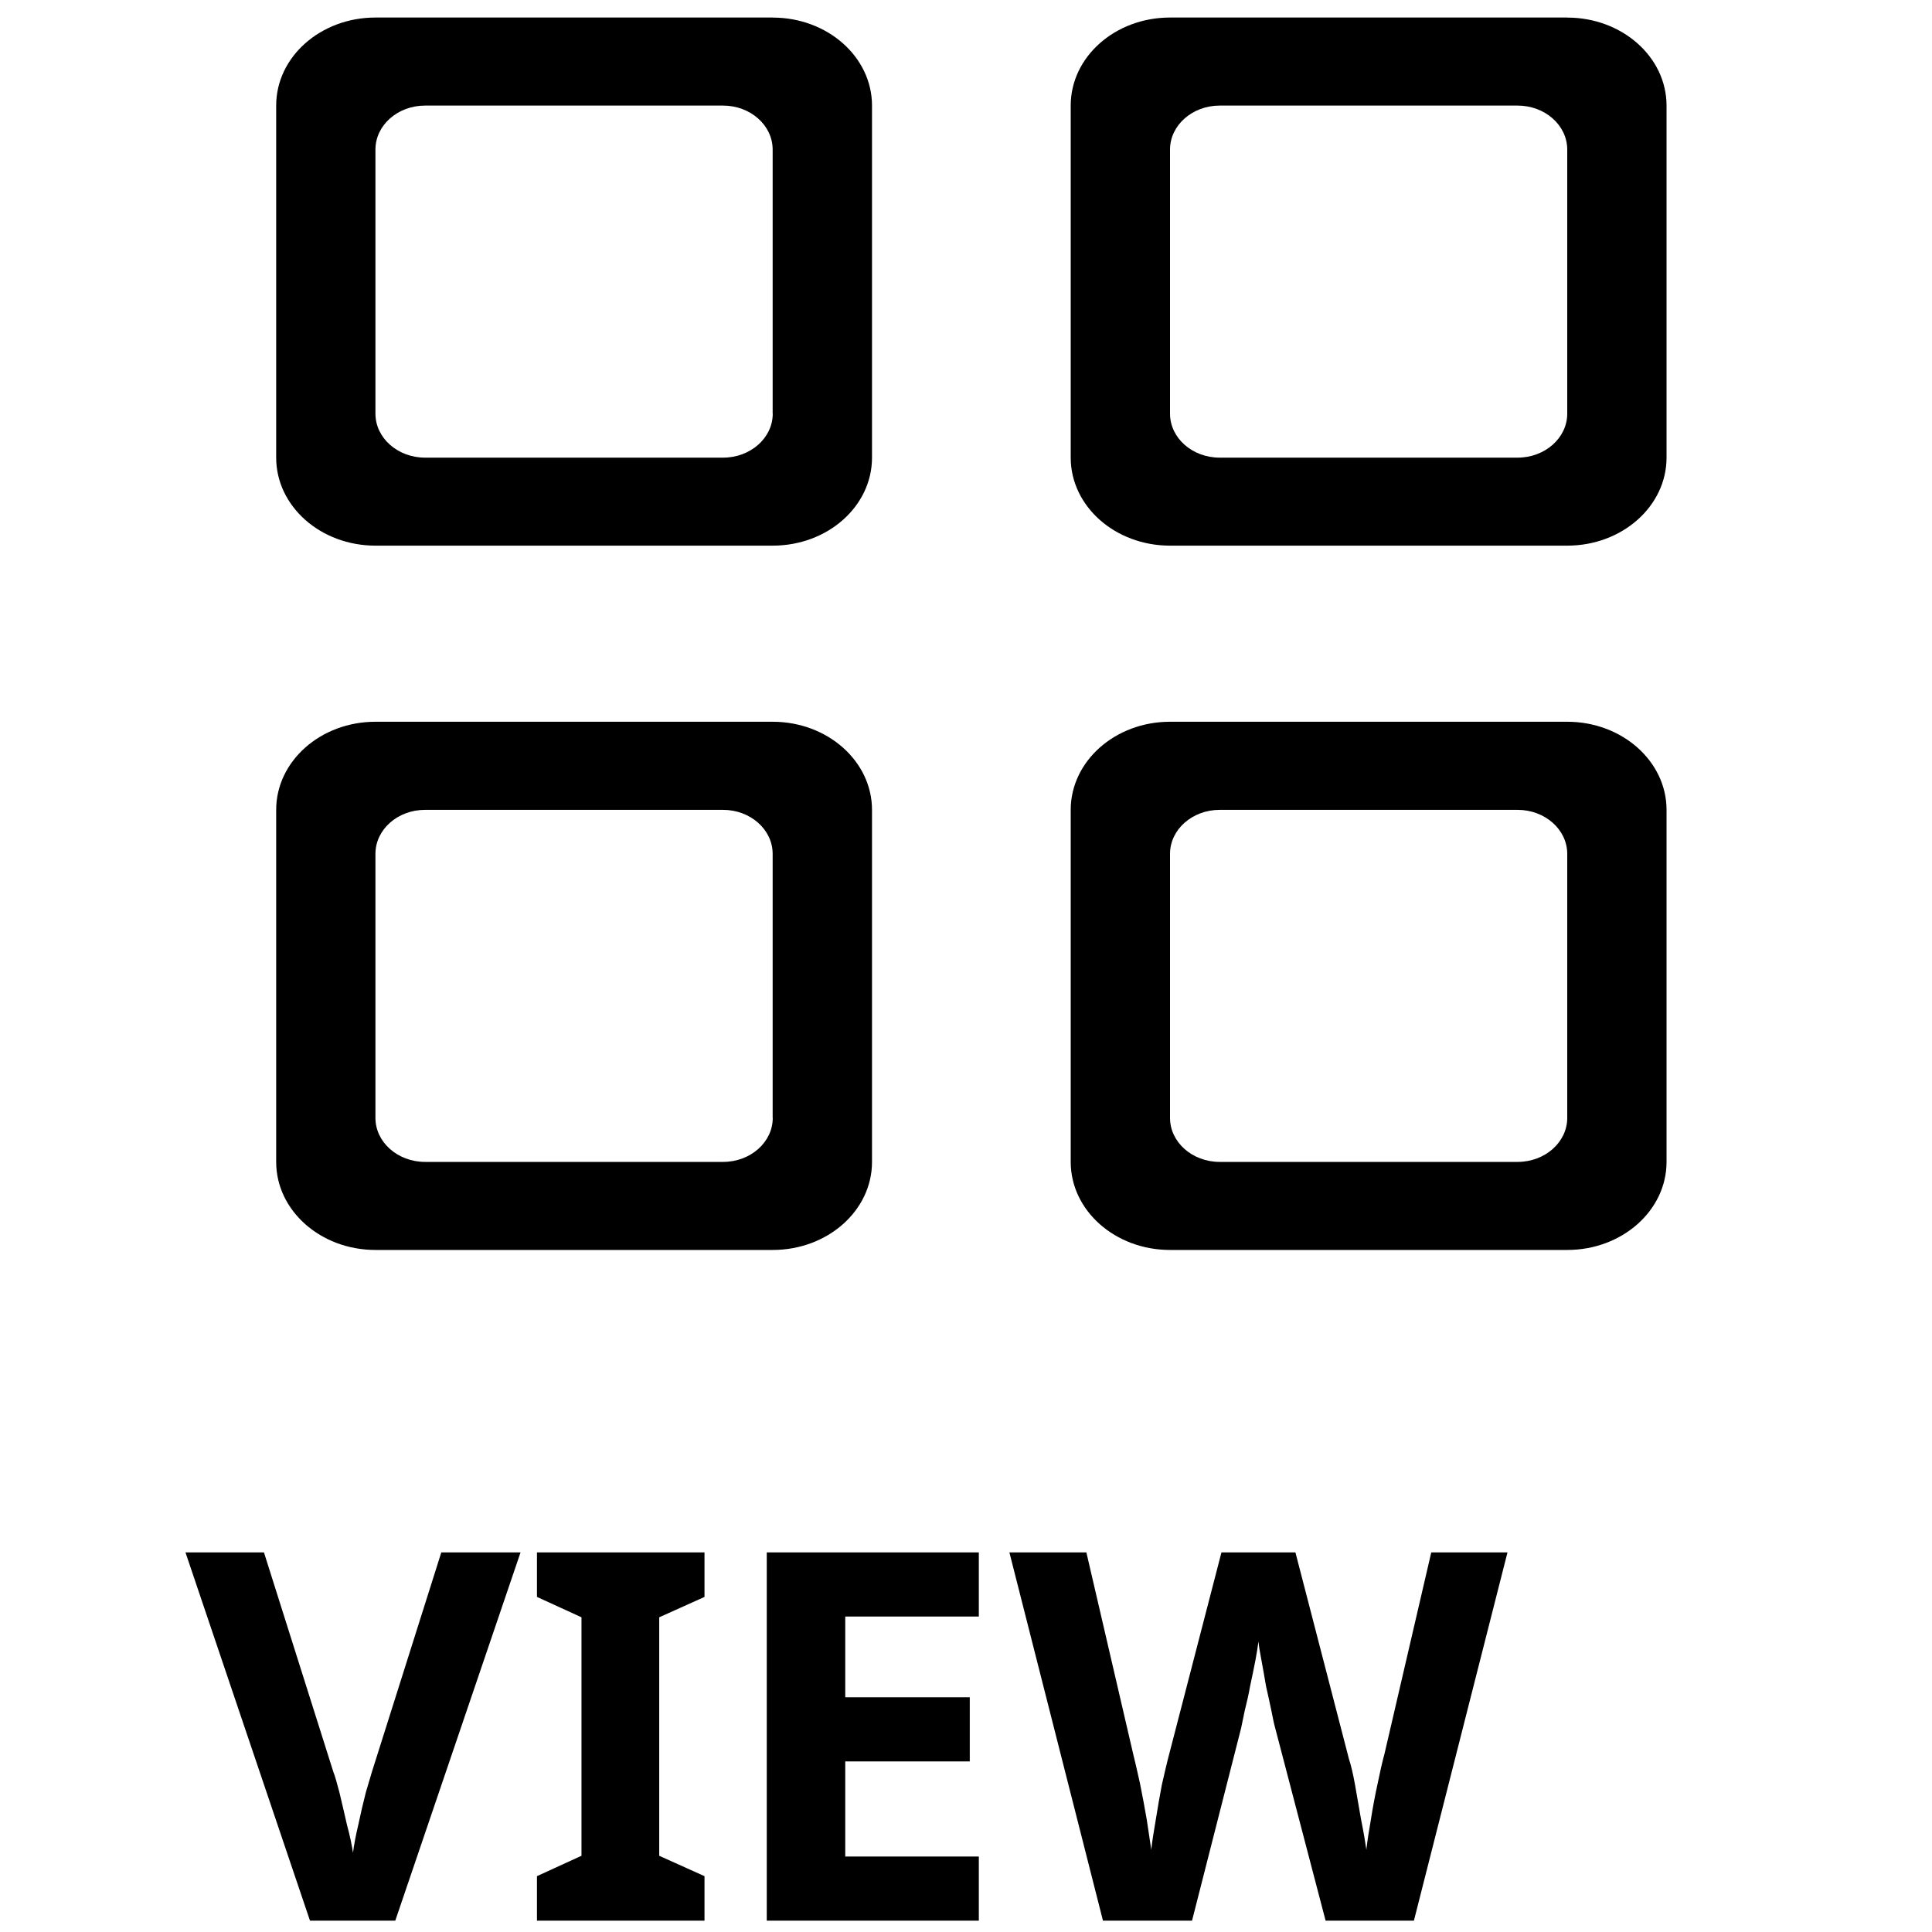
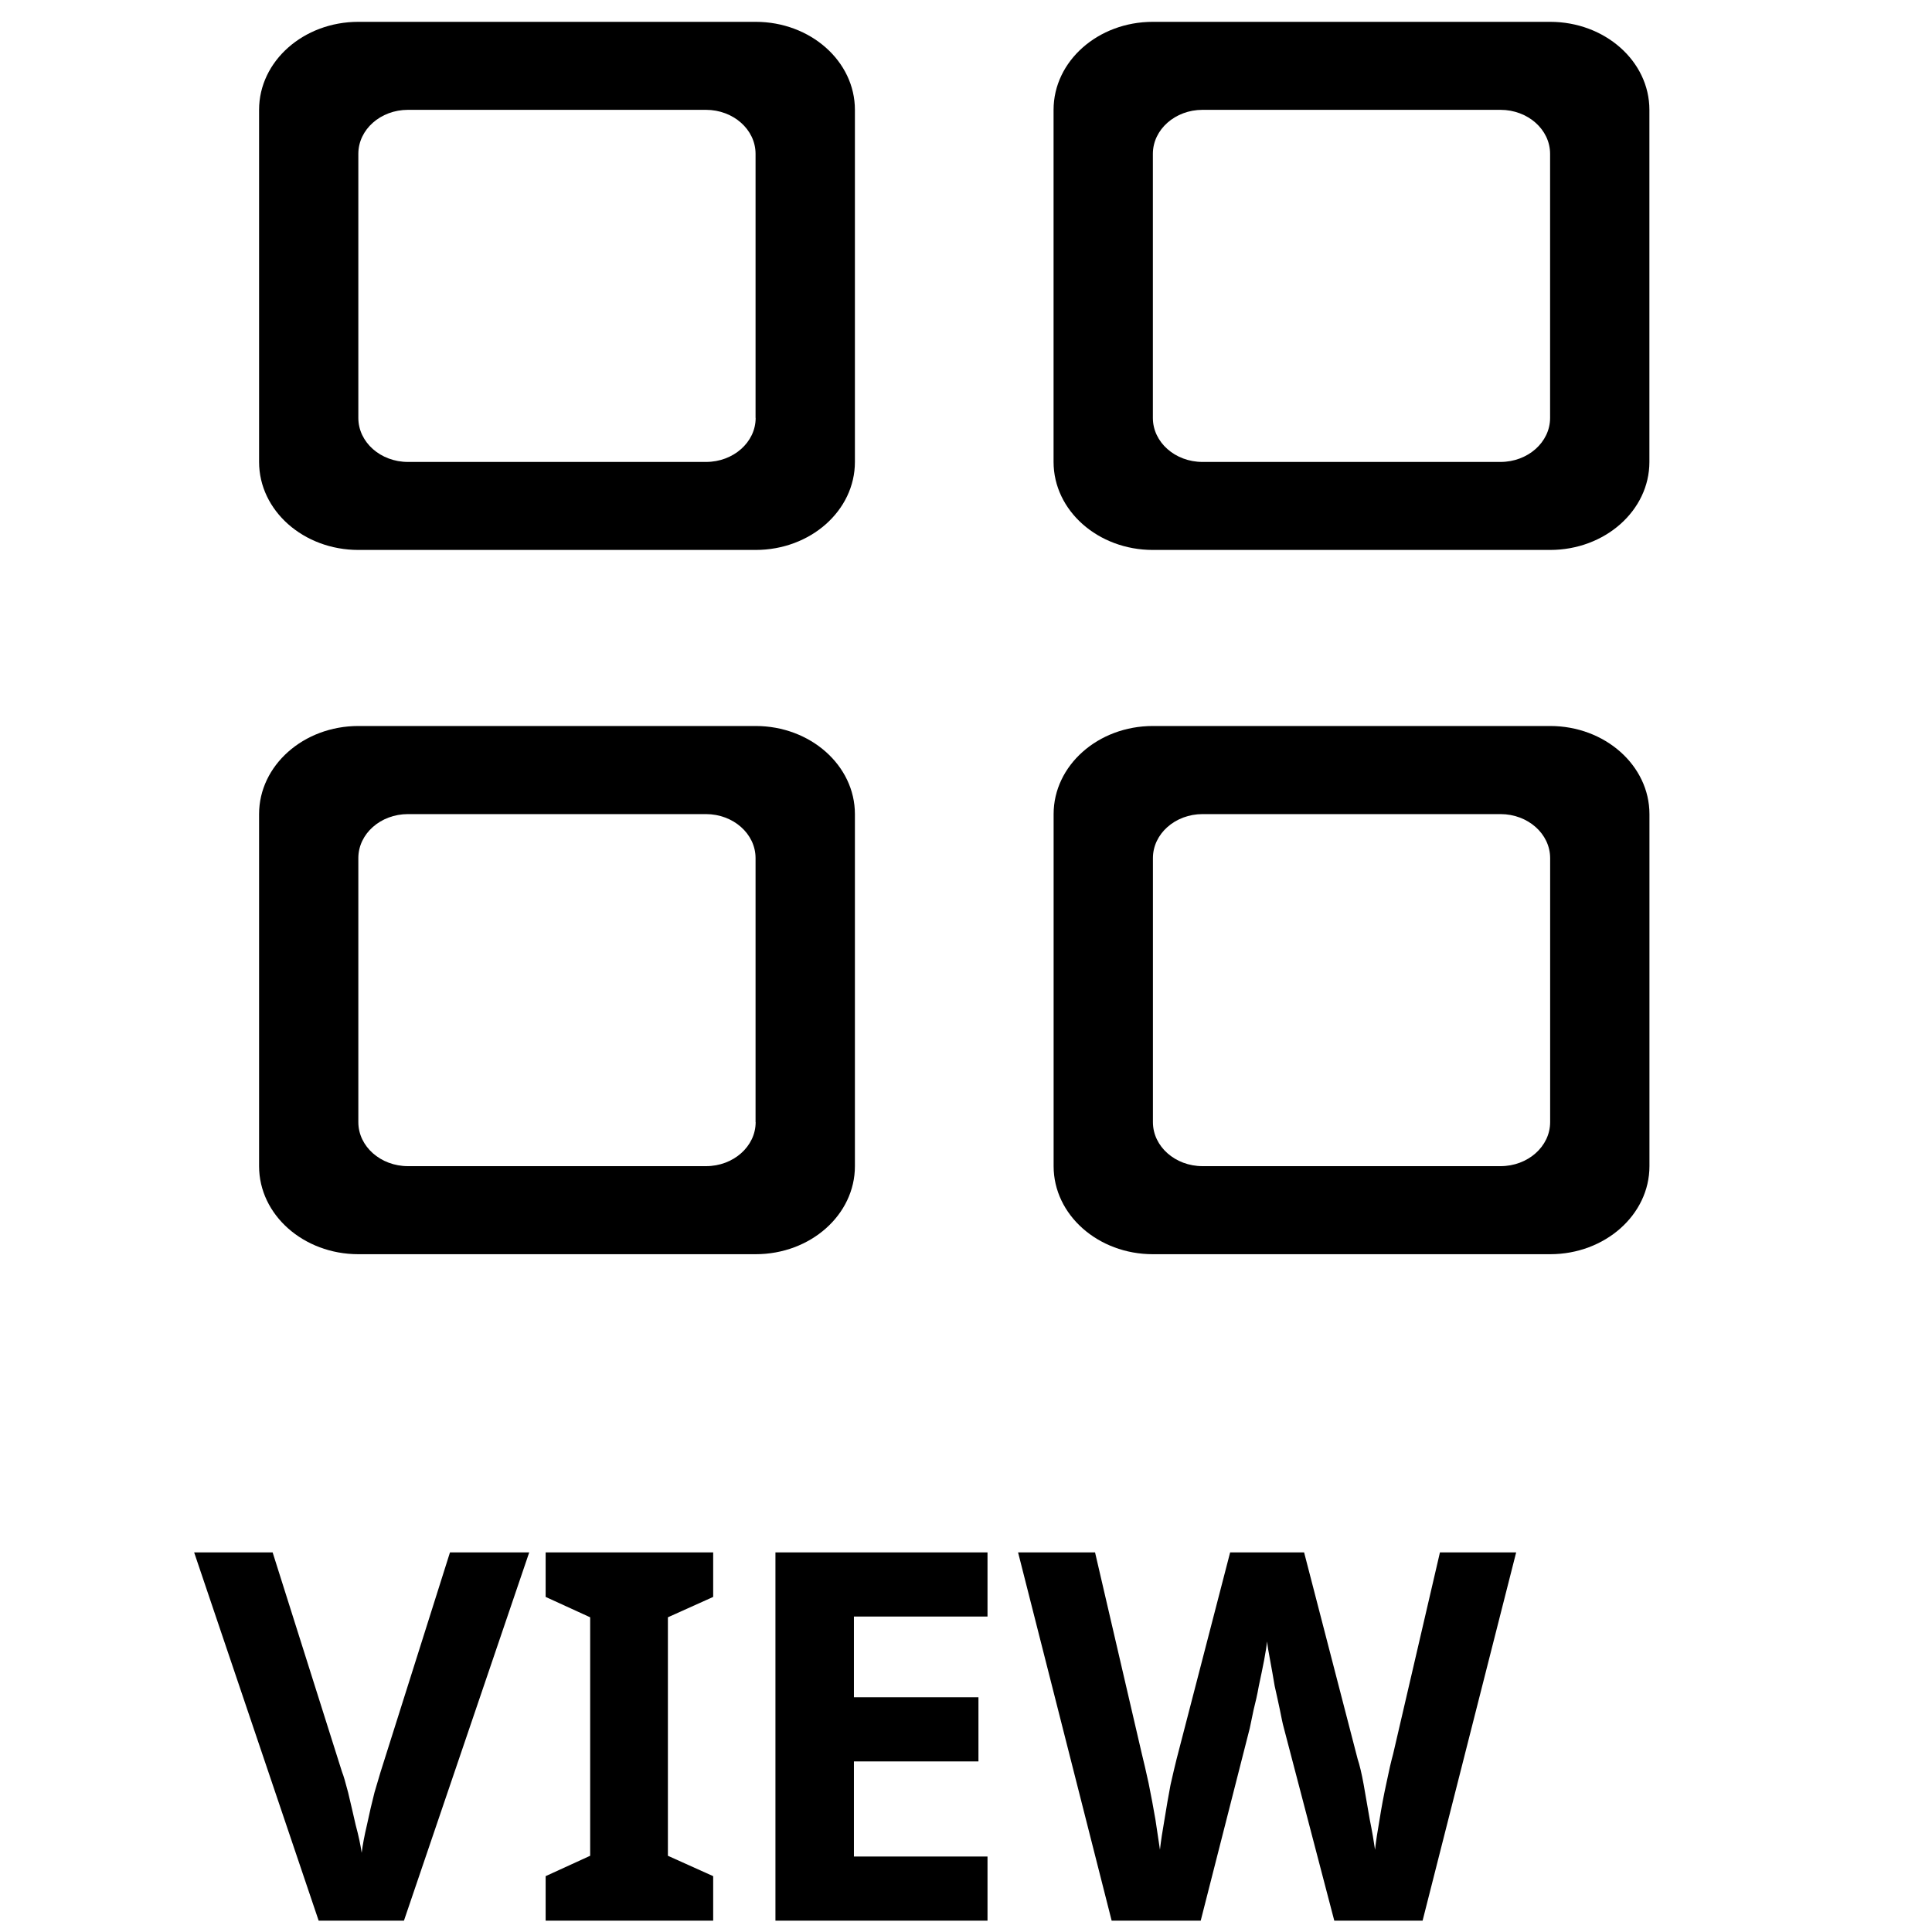
<svg xmlns="http://www.w3.org/2000/svg" viewBox="0 0 40 40" version="1.1" id="svg4" width="40" height="40">
  <defs id="defs8" />
-   <path d="M 15.999,14.943 H 7.774 c -1.137,0 -2.056,0.818 -2.056,1.824 v 7.29 c 0,1.006 0.92,1.822 2.056,1.822 h 8.224 c 1.137,0 2.056,-0.816 2.056,-1.822 v -7.29 c 0,-1.006 -0.921,-1.824 -2.056,-1.824 z m 0,8.202 c 0,0.503 -0.461,0.911 -1.028,0.911 H 8.801 c -0.567,0 -1.028,-0.408 -1.028,-0.911 V 17.678 c 0,-0.503 0.459,-0.911 1.028,-0.911 h 6.168 c 0.567,0 1.028,0.408 1.028,0.911 v 5.467 z M 32.448,14.943 h -8.224 c -1.137,0 -2.056,0.818 -2.056,1.824 v 7.29 c 0,1.006 0.92,1.822 2.056,1.822 h 8.224 c 1.135,0 2.056,-0.816 2.056,-1.822 v -7.29 c 0,-1.006 -0.921,-1.824 -2.056,-1.824 z m 0,8.202 c 0,0.503 -0.461,0.911 -1.028,0.911 h -6.168 c -0.567,0 -1.028,-0.408 -1.028,-0.911 V 17.678 c 0,-0.503 0.461,-0.911 1.028,-0.911 h 6.168 c 0.567,0 1.028,0.408 1.028,0.911 z M 15.999,0.363 H 7.774 c -1.137,0 -2.056,0.815 -2.056,1.822 v 7.29 c 0,1.007 0.92,1.822 2.056,1.822 h 8.224 c 1.137,0 2.056,-0.815 2.056,-1.822 V 2.186 c 0,-1.007 -0.921,-1.822 -2.056,-1.822 z m 0,8.201 c 0,0.503 -0.461,0.911 -1.028,0.911 H 8.801 c -0.567,0 -1.028,-0.407 -1.028,-0.911 V 3.097 c 0,-0.503 0.459,-0.911 1.028,-0.911 h 6.168 c 0.567,0 1.028,0.407 1.028,0.911 V 8.564 Z M 32.448,0.363 h -8.224 c -1.137,0 -2.056,0.815 -2.056,1.822 v 7.29 c 0,1.007 0.92,1.822 2.056,1.822 h 8.224 c 1.135,0 2.056,-0.815 2.056,-1.822 V 2.186 c 0,-1.007 -0.921,-1.822 -2.056,-1.822 z m 0,8.201 c 0,0.503 -0.461,0.911 -1.028,0.911 h -6.168 c -0.567,0 -1.028,-0.407 -1.028,-0.911 V 3.097 c 0,-0.503 0.461,-0.911 1.028,-0.911 h 6.168 c 0.567,0 1.028,0.407 1.028,0.911 z" id="path2" style="stroke-width:1.48" />
-   <text xml:space="preserve" style="font-style:normal;font-weight:normal;font-size:10.667px;line-height:1.25;font-family:sans-serif;fill:#000000;fill-opacity:1;stroke:none" x="3.841" y="39.768" id="text408">
-     <tspan id="tspan406" x="3.841" y="39.768" style="font-style:normal;font-variant:normal;font-weight:bold;font-stretch:normal;font-size:10.667px;font-family:sans-serif;-inkscape-font-specification:'sans-serif Bold'">VIEW</tspan>
+   <path d="M 15.645,15.031 H 7.42 c -1.137,0 -2.056,0.818 -2.056,1.824 v 7.29 c 0,1.006 0.92,1.822 2.056,1.822 h 8.224 c 1.137,0 2.056,-0.816 2.056,-1.822 v -7.29 c 0,-1.006 -0.921,-1.824 -2.056,-1.824 z m 0,8.202 c 0,0.503 -0.461,0.911 -1.028,0.911 H 8.447 c -0.567,0 -1.028,-0.408 -1.028,-0.911 v -5.467 c 0,-0.503 0.459,-0.911 1.028,-0.911 H 14.615 c 0.567,0 1.028,0.408 1.028,0.911 v 5.467 z m 16.449,-8.202 h -8.224 c -1.137,0 -2.056,0.818 -2.056,1.824 v 7.29 c 0,1.006 0.92,1.822 2.056,1.822 h 8.224 c 1.135,0 2.056,-0.816 2.056,-1.822 v -7.29 c 0,-1.006 -0.921,-1.824 -2.056,-1.824 z m 0,8.202 c 0,0.503 -0.461,0.911 -1.028,0.911 h -6.168 c -0.567,0 -1.028,-0.408 -1.028,-0.911 v -5.467 c 0,-0.503 0.461,-0.911 1.028,-0.911 h 6.168 c 0.567,0 1.028,0.408 1.028,0.911 z M 15.645,0.452 H 7.42 c -1.137,0 -2.056,0.815 -2.056,1.822 v 7.29 c 0,1.007 0.92,1.822 2.056,1.822 h 8.224 c 1.137,0 2.056,-0.815 2.056,-1.822 V 2.274 c 0,-1.007 -0.921,-1.822 -2.056,-1.822 z m 0,8.201 c 0,0.503 -0.461,0.911 -1.028,0.911 H 8.447 c -0.567,0 -1.028,-0.407 -1.028,-0.911 V 3.185 c 0,-0.503 0.459,-0.911 1.028,-0.911 H 14.615 c 0.567,0 1.028,0.407 1.028,0.911 V 8.653 Z M 32.093,0.452 h -8.224 c -1.137,0 -2.056,0.815 -2.056,1.822 v 7.29 c 0,1.007 0.92,1.822 2.056,1.822 h 8.224 c 1.135,0 2.056,-0.815 2.056,-1.822 V 2.274 c 0,-1.007 -0.921,-1.822 -2.056,-1.822 z m 0,8.201 c 0,0.503 -0.461,0.911 -1.028,0.911 h -6.168 c -0.567,0 -1.028,-0.407 -1.028,-0.911 V 3.185 c 0,-0.503 0.461,-0.911 1.028,-0.911 h 6.168 c 0.567,0 1.028,0.407 1.028,0.911 z" id="path2" style="stroke-width:1.48" />
+   <text xml:space="preserve" style="font-style:normal;font-weight:normal;font-size:10.667px;line-height:1.25;font-family:sans-serif;fill:#000000;fill-opacity:1;stroke:none" x="4.018" y="39.768" id="text408">
+     <tspan id="tspan406" x="4.018" y="39.768" style="font-style:normal;font-variant:normal;font-weight:bold;font-stretch:normal;font-size:10.667px;font-family:sans-serif;-inkscape-font-specification:'sans-serif Bold'">VIEW</tspan>
  </text>
</svg>
